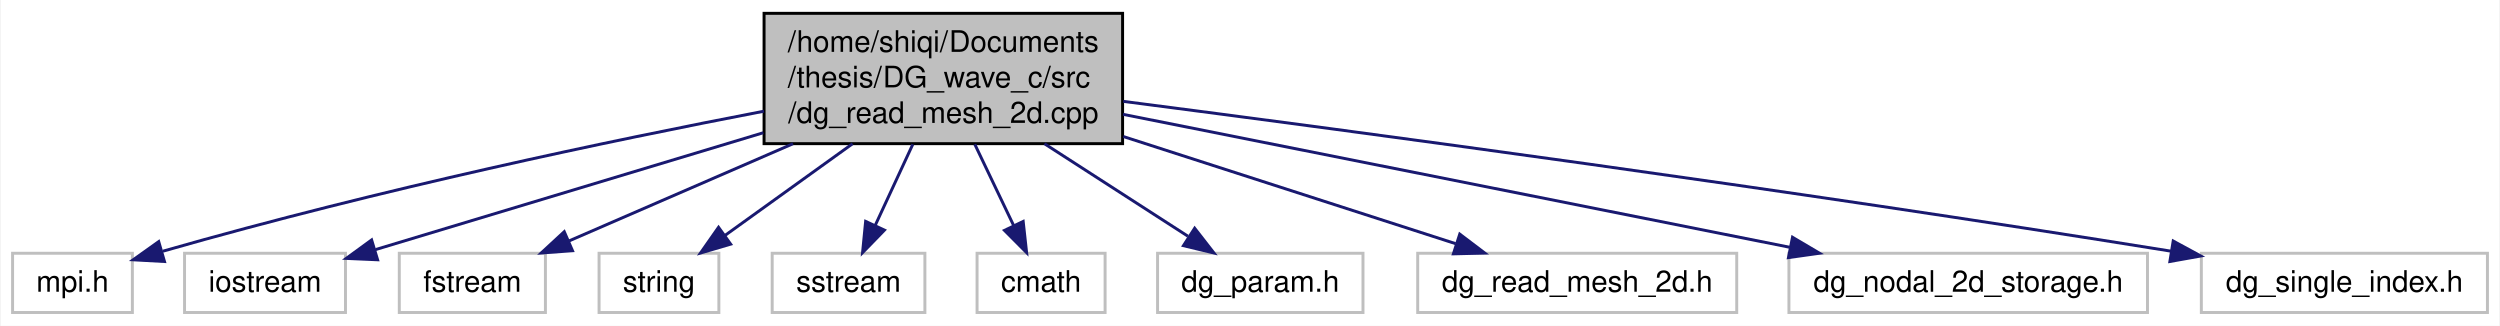
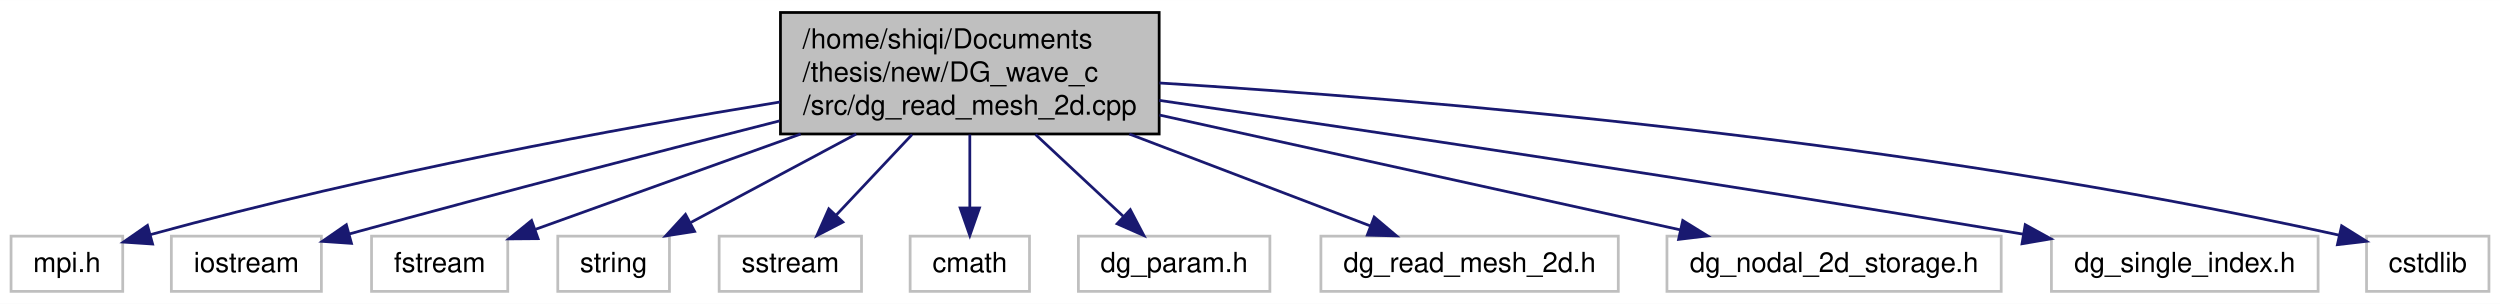
- <svg xmlns="http://www.w3.org/2000/svg" xmlns:xlink="http://www.w3.org/1999/xlink" width="844pt" height="110pt" viewBox="0.00 0.00 843.51 110.00">
+ <svg xmlns="http://www.w3.org/2000/svg" xmlns:xlink="http://www.w3.org/1999/xlink" width="905pt" height="110pt" viewBox="0.00 0.00 905.39 110.00">
  <g id="graph0" class="graph" transform="scale(1 1) rotate(0) translate(4 106)">
-     <polygon fill="#ffffff" stroke="transparent" points="-4,4 -4,-106 839.515,-106 839.515,4 -4,4" />
+     <polygon fill="#ffffff" stroke="transparent" points="-4,4 -4,-106 901.39,-106 901.39,4 -4,4" />
    <g id="node1" class="node">
      <g id="a_node1">
        <a xlink:title=" ">
-           <polygon fill="#bfbfbf" stroke="#000000" points="253.702,-57.5 253.702,-101.5 374.743,-101.5 374.743,-57.5 253.702,-57.5" />
-           <text text-anchor="start" x="261.702" y="-88.5" font-family="Helvetica,sans-Serif" font-size="10.00" fill="#000000">/home/shiqi/Documents</text>
-           <text text-anchor="start" x="261.702" y="-76.5" font-family="Helvetica,sans-Serif" font-size="10.00" fill="#000000">/thesis/DG_wave_c/src</text>
-           <text text-anchor="middle" x="314.223" y="-64.5" font-family="Helvetica,sans-Serif" font-size="10.00" fill="#000000">/dg_read_mesh_2d.cpp</text>
+           <polygon fill="#bfbfbf" stroke="#000000" points="278.647,-57.5 278.647,-101.5 415.798,-101.5 415.798,-57.5 278.647,-57.5" />
+           <text text-anchor="start" x="286.647" y="-88.5" font-family="Helvetica,sans-Serif" font-size="10.00" fill="#000000">/home/shiqi/Documents</text>
+           <text text-anchor="start" x="286.647" y="-76.5" font-family="Helvetica,sans-Serif" font-size="10.00" fill="#000000">/thesis/new/DG_wave_c</text>
+           <text text-anchor="middle" x="347.223" y="-64.5" font-family="Helvetica,sans-Serif" font-size="10.00" fill="#000000">/src/dg_read_mesh_2d.cpp</text>
        </a>
      </g>
    </g>
    <g id="node2" class="node">
      <g id="a_node2">
        <a xlink:title=" ">
          <polygon fill="#ffffff" stroke="#bfbfbf" points="0,-.5 0,-20.5 40.445,-20.5 40.445,-.5 0,-.5" />
          <text text-anchor="middle" x="20.223" y="-7.5" font-family="Helvetica,sans-Serif" font-size="10.00" fill="#000000">mpi.h</text>
        </a>
      </g>
    </g>
    <g id="edge1" class="edge">
-       <path fill="none" stroke="#191970" d="M253.669,-68.463C201.912,-58.503 125.376,-42.529 50.747,-21.197" />
-       <polygon fill="#191970" stroke="#191970" points="51.288,-17.709 40.709,-18.291 49.341,-24.433 51.288,-17.709" />
+       <path fill="none" stroke="#191970" d="M278.472,-69.085C219.937,-59.518 133.582,-43.752 50.538,-21.078" />
+       <polygon fill="#191970" stroke="#191970" points="51.263,-17.647 40.691,-18.352 49.395,-24.393 51.263,-17.647" />
    </g>
    <g id="node3" class="node">
      <g id="a_node3">
        <a xlink:title=" ">
          <polygon fill="#ffffff" stroke="#bfbfbf" points="58.056,-.5 58.056,-20.5 112.389,-20.5 112.389,-.5 58.056,-.5" />
          <text text-anchor="middle" x="85.222" y="-7.5" font-family="Helvetica,sans-Serif" font-size="10.00" fill="#000000">iostream</text>
        </a>
      </g>
    </g>
    <g id="edge2" class="edge">
-       <path fill="none" stroke="#191970" d="M253.456,-61.19C211.849,-48.654 158,-32.428 122.574,-21.754" />
-       <polygon fill="#191970" stroke="#191970" points="123.235,-18.298 112.651,-18.764 121.216,-25.001 123.235,-18.298" />
+       <path fill="none" stroke="#191970" d="M278.339,-62.25C235.86,-51.477 180.037,-37.078 122.363,-21.266" />
+       <polygon fill="#191970" stroke="#191970" points="123.285,-17.89 112.715,-18.612 121.429,-24.639 123.285,-17.89" />
    </g>
    <g id="node4" class="node">
      <g id="a_node4">
        <a xlink:title=" ">
          <polygon fill="#ffffff" stroke="#bfbfbf" points="130.555,-.5 130.555,-20.5 179.889,-20.5 179.889,-.5 130.555,-.5" />
          <text text-anchor="middle" x="155.222" y="-7.5" font-family="Helvetica,sans-Serif" font-size="10.00" fill="#000000">fstream</text>
        </a>
      </g>
    </g>
    <g id="edge3" class="edge">
-       <path fill="none" stroke="#191970" d="M263.477,-57.478C238.729,-46.739 209.686,-34.135 187.915,-24.688" />
-       <polygon fill="#191970" stroke="#191970" points="189.033,-21.357 178.466,-20.587 186.246,-27.779 189.033,-21.357" />
+       <path fill="none" stroke="#191970" d="M285.945,-57.478C254.22,-46.077 216.649,-32.575 189.946,-22.979" />
+       <polygon fill="#191970" stroke="#191970" points="190.873,-19.593 180.279,-19.505 188.506,-26.18 190.873,-19.593" />
    </g>
    <g id="node5" class="node">
      <g id="a_node5">
        <a xlink:title=" ">
          <polygon fill="#ffffff" stroke="#bfbfbf" points="198,-.5 198,-20.5 238.445,-20.5 238.445,-.5 198,-.5" />
          <text text-anchor="middle" x="218.222" y="-7.5" font-family="Helvetica,sans-Serif" font-size="10.00" fill="#000000">string</text>
        </a>
      </g>
    </g>
    <g id="edge4" class="edge">
-       <path fill="none" stroke="#191970" d="M283.584,-57.478C269.584,-47.416 253.307,-35.717 240.499,-26.511" />
-       <polygon fill="#191970" stroke="#191970" points="242.419,-23.581 232.256,-20.587 238.334,-29.265 242.419,-23.581" />
+       <path fill="none" stroke="#191970" d="M306.051,-57.478C286.516,-47.029 263.681,-34.815 246.192,-25.46" />
+       <polygon fill="#191970" stroke="#191970" points="247.549,-22.217 237.081,-20.587 244.248,-28.39 247.549,-22.217" />
    </g>
    <g id="node6" class="node">
      <g id="a_node6">
        <a xlink:title=" ">
          <polygon fill="#ffffff" stroke="#bfbfbf" points="256.445,-.5 256.445,-20.5 308,-20.5 308,-.5 256.445,-.5" />
          <text text-anchor="middle" x="282.223" y="-7.5" font-family="Helvetica,sans-Serif" font-size="10.00" fill="#000000">sstream</text>
        </a>
      </g>
    </g>
    <g id="edge5" class="edge">
-       <path fill="none" stroke="#191970" d="M303.921,-57.288C299.824,-48.453 295.153,-38.382 291.198,-29.852" />
-       <polygon fill="#191970" stroke="#191970" points="294.342,-28.313 286.959,-20.714 287.991,-31.258 294.342,-28.313" />
+       <path fill="none" stroke="#191970" d="M326.298,-57.288C317.433,-47.877 307.246,-37.063 298.9,-28.204" />
+       <polygon fill="#191970" stroke="#191970" points="301.249,-25.593 291.844,-20.714 296.153,-30.392 301.249,-25.593" />
    </g>
    <g id="node7" class="node">
      <g id="a_node7">
        <a xlink:title=" ">
          <polygon fill="#ffffff" stroke="#bfbfbf" points="325.61,-.5 325.61,-20.5 368.836,-20.5 368.836,-.5 325.61,-.5" />
          <text text-anchor="middle" x="347.223" y="-7.5" font-family="Helvetica,sans-Serif" font-size="10.00" fill="#000000">cmath</text>
        </a>
      </g>
    </g>
    <g id="edge6" class="edge">
-       <path fill="none" stroke="#191970" d="M324.846,-57.288C329.071,-48.453 333.887,-38.382 337.967,-29.852" />
-       <polygon fill="#191970" stroke="#191970" points="341.181,-31.245 342.338,-20.714 334.866,-28.225 341.181,-31.245" />
+       <path fill="none" stroke="#191970" d="M347.223,-57.288C347.223,-48.838 347.223,-39.256 347.223,-30.974" />
+       <polygon fill="#191970" stroke="#191970" points="350.723,-30.714 347.223,-20.714 343.723,-30.714 350.723,-30.714" />
    </g>
    <g id="node8" class="node">
      <g id="a_node8">
        <a xlink:title=" ">
          <polygon fill="#ffffff" stroke="#bfbfbf" points="386.548,-.5 386.548,-20.5 455.897,-20.5 455.897,-.5 386.548,-.5" />
          <text text-anchor="middle" x="421.223" y="-7.5" font-family="Helvetica,sans-Serif" font-size="10.00" fill="#000000">dg_param.h</text>
        </a>
      </g>
    </g>
    <g id="edge7" class="edge">
-       <path fill="none" stroke="#191970" d="M348.372,-57.478C364.126,-47.319 382.466,-35.492 396.804,-26.246" />
-       <polygon fill="#191970" stroke="#191970" points="399.073,-28.948 405.581,-20.587 395.28,-23.065 399.073,-28.948" />
+       <path fill="none" stroke="#191970" d="M371.044,-57.288C381.343,-47.685 393.208,-36.621 402.815,-27.664" />
+       <polygon fill="#191970" stroke="#191970" points="405.342,-30.093 410.269,-20.714 400.568,-24.974 405.342,-30.093" />
    </g>
    <g id="node9" class="node">
      <g id="a_node9">
        <a xlink:title=" ">
          <polygon fill="#ffffff" stroke="#bfbfbf" points="474.37,-.5 474.37,-20.5 582.074,-20.5 582.074,-.5 474.37,-.5" />
          <text text-anchor="middle" x="528.222" y="-7.5" font-family="Helvetica,sans-Serif" font-size="10.00" fill="#000000">dg_read_mesh_2d.h</text>
        </a>
      </g>
    </g>
    <g id="edge8" class="edge">
-       <path fill="none" stroke="#191970" d="M374.974,-59.912C410.878,-48.336 455.384,-33.985 487.167,-23.738" />
-       <polygon fill="#191970" stroke="#191970" points="488.569,-26.963 497.012,-20.563 486.42,-20.301 488.569,-26.963" />
+       <path fill="none" stroke="#191970" d="M404.99,-57.478C433.669,-46.545 467.416,-33.68 492.337,-24.18" />
+       <polygon fill="#191970" stroke="#191970" points="493.666,-27.419 501.763,-20.587 491.172,-20.879 493.666,-27.419" />
    </g>
    <g id="node10" class="node">
      <g id="a_node10">
        <a xlink:title=" ">
          <polygon fill="#ffffff" stroke="#bfbfbf" points="599.697,-.5 599.697,-20.5 720.747,-20.5 720.747,-.5 599.697,-.5" />
          <text text-anchor="middle" x="660.222" y="-7.5" font-family="Helvetica,sans-Serif" font-size="10.00" fill="#000000">dg_nodal_2d_storage.h</text>
        </a>
      </g>
    </g>
    <g id="edge9" class="edge">
-       <path fill="none" stroke="#191970" d="M374.887,-67.402C438.264,-54.763 537.079,-35.058 600.211,-22.468" />
-       <polygon fill="#191970" stroke="#191970" points="600.904,-25.898 610.026,-20.51 599.535,-19.034 600.904,-25.898" />
+       <path fill="none" stroke="#191970" d="M415.912,-64.358C472.546,-51.873 551.865,-34.387 604.583,-22.766" />
+       <polygon fill="#191970" stroke="#191970" points="605.419,-26.166 614.431,-20.595 603.912,-19.33 605.419,-26.166" />
    </g>
    <g id="node11" class="node">
      <g id="a_node11">
        <a xlink:title=" ">
          <polygon fill="#ffffff" stroke="#bfbfbf" points="738.93,-.5 738.93,-20.5 835.515,-20.5 835.515,-.5 738.93,-.5" />
          <text text-anchor="middle" x="787.222" y="-7.5" font-family="Helvetica,sans-Serif" font-size="10.00" fill="#000000">dg_single_index.h</text>
        </a>
      </g>
    </g>
    <g id="edge10" class="edge">
-       <path fill="none" stroke="#191970" d="M374.971,-71.779C454.121,-61.536 597.046,-42.415 728.863,-21.175" />
-       <polygon fill="#191970" stroke="#191970" points="729.425,-24.629 738.737,-19.576 728.306,-17.719 729.425,-24.629" />
+       <path fill="none" stroke="#191970" d="M415.818,-69.669C490.363,-58.838 613.243,-40.562 728.659,-21.23" />
+       <polygon fill="#191970" stroke="#191970" points="729.449,-24.646 738.73,-19.537 728.288,-17.743 729.449,-24.646" />
+     </g>
+     <g id="node12" class="node">
+       <g id="a_node12">
+         <a xlink:title=" ">
+           <polygon fill="#ffffff" stroke="#bfbfbf" points="853.055,-.5 853.055,-20.5 897.39,-20.5 897.39,-.5 853.055,-.5" />
+           <text text-anchor="middle" x="875.222" y="-7.5" font-family="Helvetica,sans-Serif" font-size="10.00" fill="#000000">cstdlib</text>
+         </a>
+       </g>
+     </g>
+     <g id="edge11" class="edge">
+       <path fill="none" stroke="#191970" d="M415.916,-75.97C510.543,-70.101 686.188,-55.595 843.195,-20.847" />
+       <polygon fill="#191970" stroke="#191970" points="844.041,-24.244 853.031,-18.638 842.507,-17.414 844.041,-24.244" />
    </g>
  </g>
</svg>
